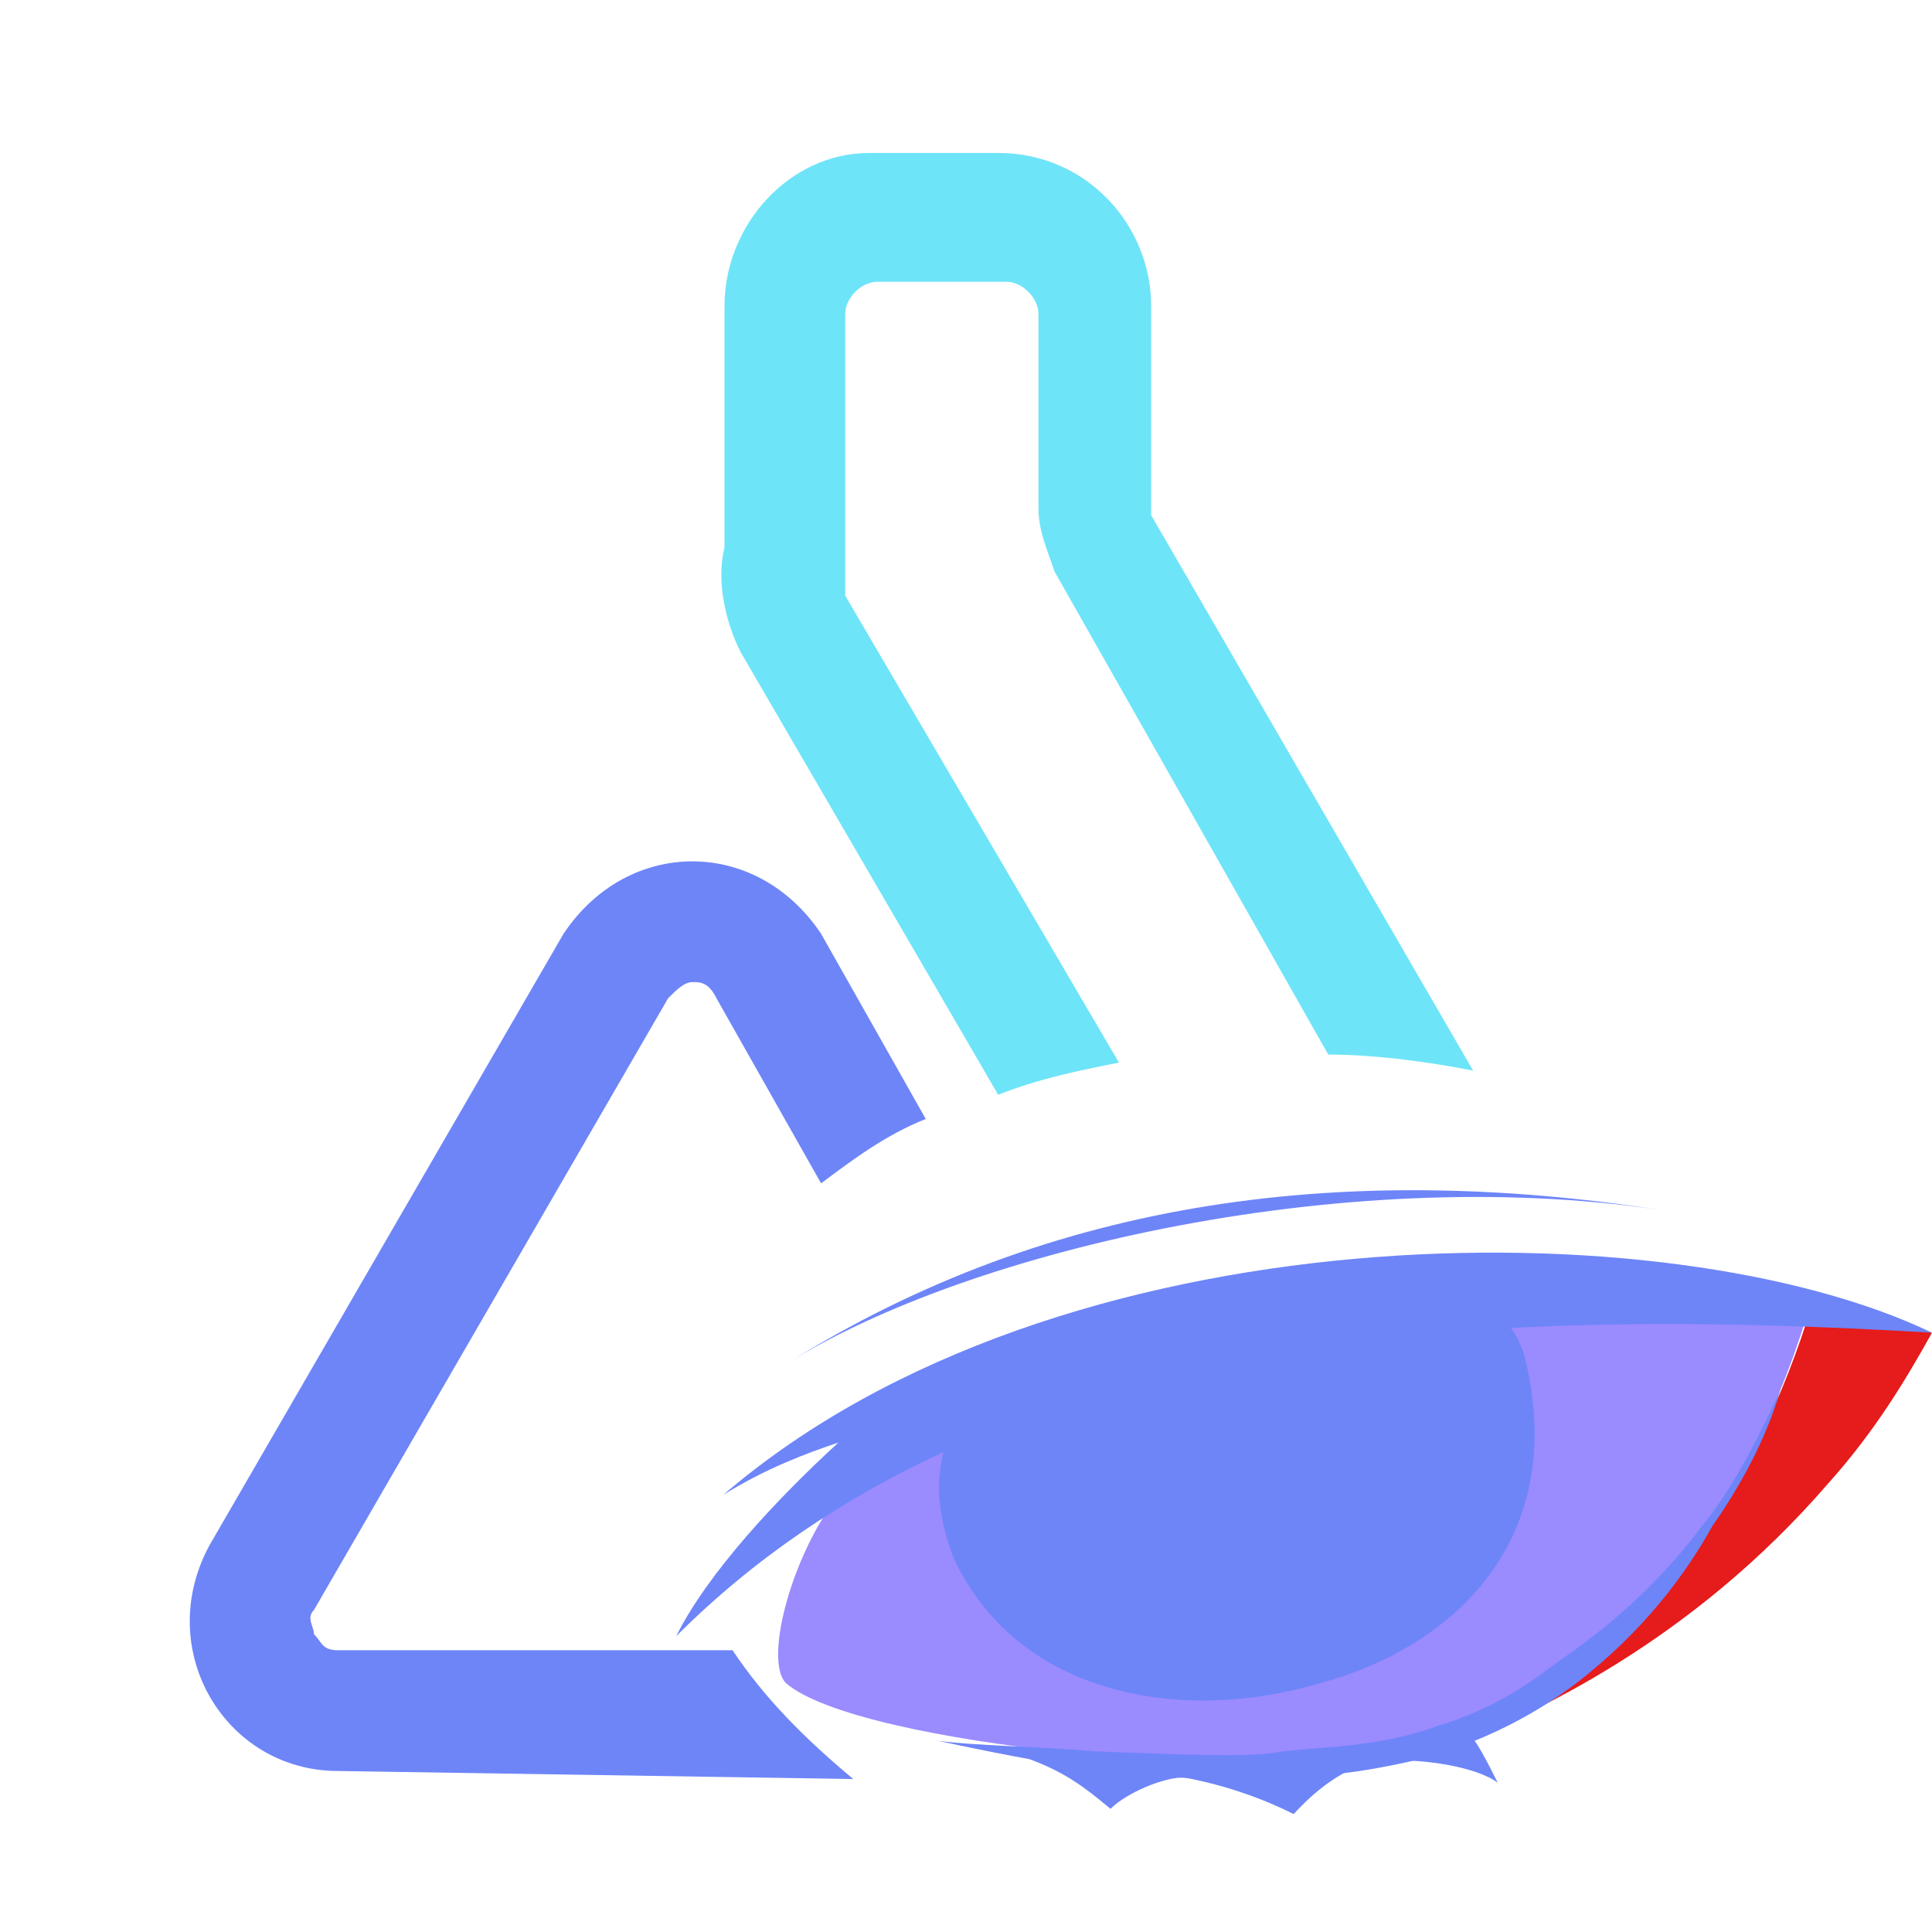
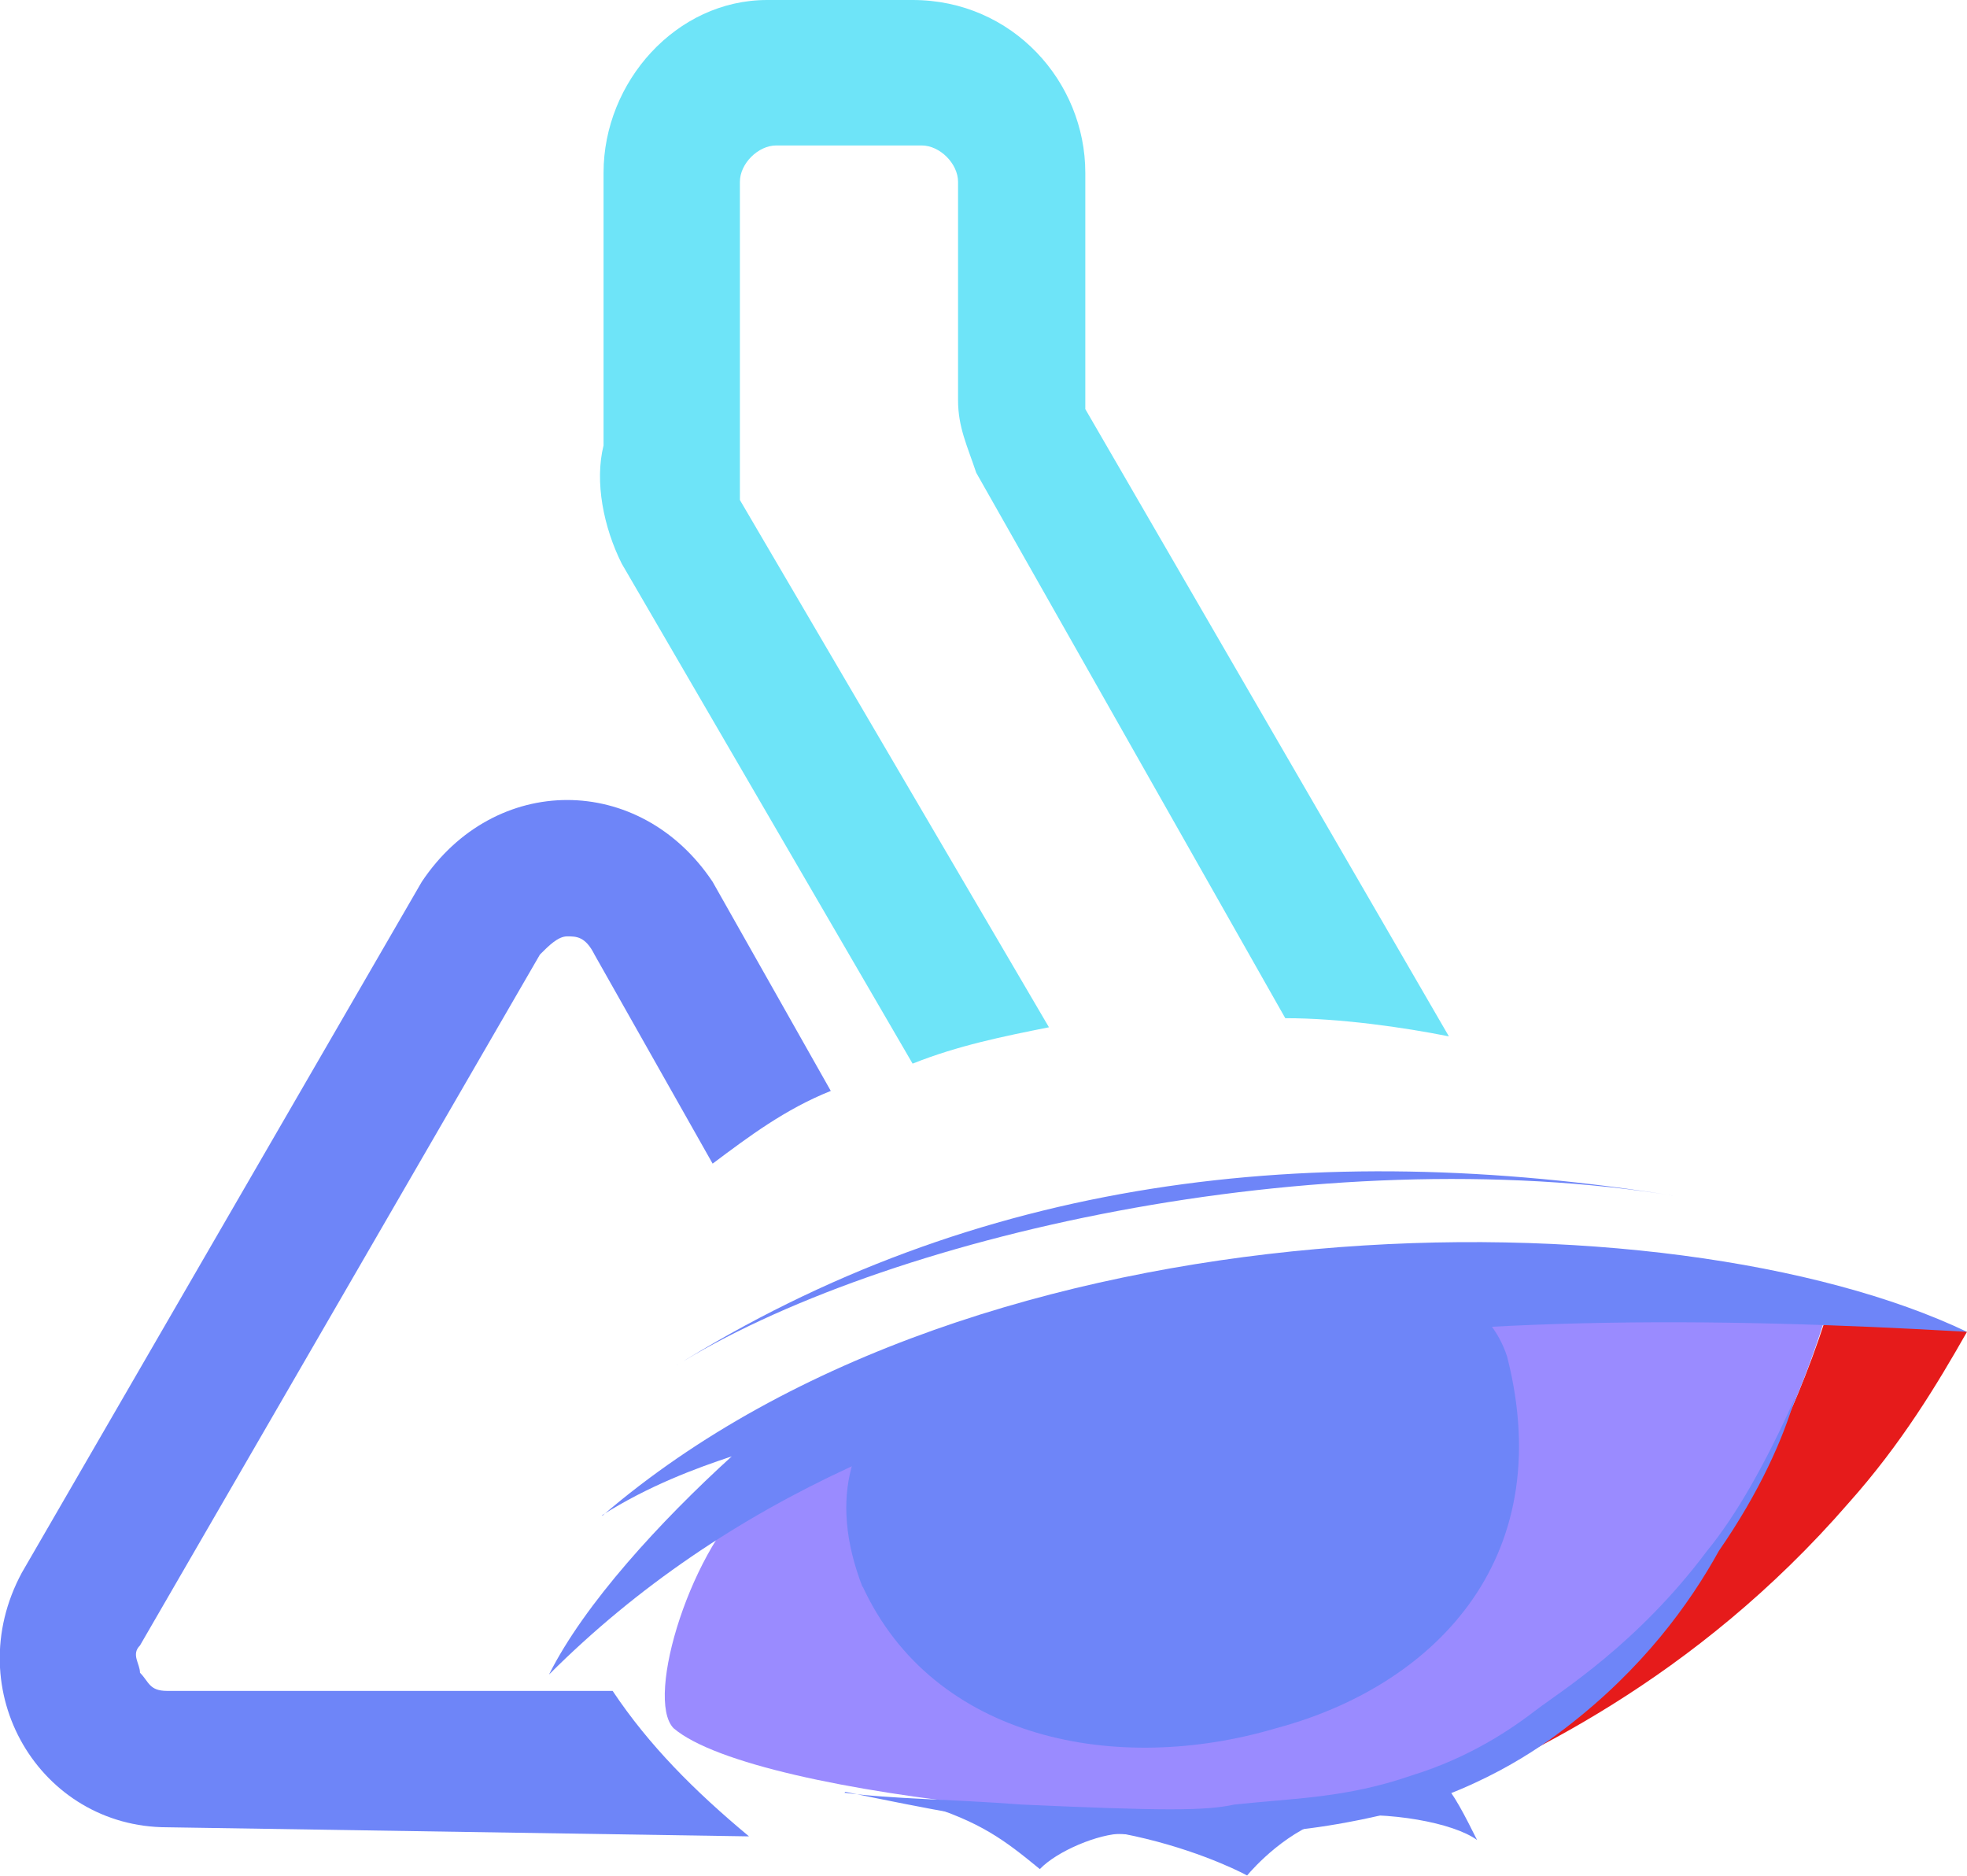
- <svg xmlns="http://www.w3.org/2000/svg" version="1.1" id="a" x="0px" y="0px" viewBox="0 0 24 24" style="enable-background:new 0 0 24 24;" xml:space="preserve">
-   <style type="text/css">
- 	.st0{fill:#6E85F8;}
- 	.st1{fill:#E61B1B;}
- 	.st2{fill:#9A8BFF;}
- 	.st3{fill:#6EE4F8;}
- </style>
-   <path class="st0" d="M9.1,20.5l-4.9,0c-0.2,0-0.2-0.1-0.3-0.2c0-0.1-0.1-0.2,0-0.3l4.4-7.6c0.1-0.1,0.2-0.2,0.3-0.2l0,0  c0.1,0,0.2,0,0.3,0.2l1.3,2.3c0.4-0.3,0.8-0.6,1.3-0.8l-1.3-2.3c-0.4-0.6-1-0.9-1.6-0.9l0,0c-0.6,0-1.2,0.3-1.6,0.9l-4.4,7.6  C1.9,20.5,2.8,22,4.2,22l6.4,0.1C10,21.6,9.5,21.1,9.1,20.5z" />
-   <g transform="translate(8.4 10.9) scale(0.65 0.65)">
-     <path class="st1" d="M21.8,8.3c-0.1,0.1-0.1,0.1-0.2,0.2c-1.1,3.4-3.2,6.3-6.6,7.7l-0.4,0.5c1.8-0.7,4.8-2.1,7.4-5.1   c0.9-1,1.5-2,2-2.9L21.8,8.3L21.8,8.3z" />
-     <path class="st2" d="M3.5,11.4c-1.1,0.9-1.9,3.5-1.4,4c1.4,1.2,9.2,1.9,11.5,1.3c4.3-1.2,6.8-4.4,8-8.3C16.1,7.1,7.1,8.4,3.5,11.4   L3.5,11.4z" />
-     <path class="st0" d="M15.1,16.3c0.2,0.2,0.4,0.6,0.6,1c-0.4-0.3-1.5-0.5-2.4-0.4c-0.8,0.2-1.4,0.9-1.5,1c-0.2-0.1-1-0.5-2.1-0.7   c-0.4,0-1.1,0.3-1.4,0.6c-0.6-0.5-1-0.8-2-1.1l0.6,0.1l2,0.3l1.7,0l1.9-0.2L15.1,16.3L15.1,16.3z" />
-     <path class="st0" d="M5.3,13c1.2,2.6,4.3,3.2,7,2.4c2.6-0.7,4.8-2.8,3.9-6.3c-0.6-1.8-3.4-1.7-6-1.2C7,8.5,4.1,9.9,5.3,13L5.3,13z" />
-     <path class="st0" d="M5,16.5c0.8,0.1,1.8,0.1,3,0.2c2.4,0.1,3.1,0.1,3.6,0c1-0.1,1.9-0.1,3-0.5c1-0.3,1.7-0.8,2.1-1.1   c0.4-0.3,1.7-1.1,2.9-2.7c0.5-0.6,1-1.5,1.5-2.6c-0.2,0.7-0.6,1.6-1.3,2.6c-0.5,0.9-1.3,2-2.6,3c-0.4,0.3-1.5,1.1-3.2,1.5   c-0.9,0.2-1.7,0.3-2.5,0.3c-0.3,0-1.4,0.1-3.1-0.1C7.5,17,6.4,16.8,5,16.5L5,16.5z" />
+ <svg xmlns="http://www.w3.org/2000/svg" id="a" viewBox="0 0 21.64 20.63">
+   <path d="M6.74,18.6H1.84c-.2,0-.2-.1-.3-.2,0-.1-.1-.2,0-.3l4.4-7.6c.1-.1,.2-.2,.3-.2h0c.1,0,.2,0,.3,.2l1.3,2.3c.4-.3,.8-.6,1.3-.8l-1.3-2.3c-.4-.6-1-.9-1.6-.9h0c-.6,0-1.2,.3-1.6,.9L.24,17.3c-.7,1.3,.2,2.8,1.6,2.8l6.4,.1c-.6-.5-1.1-1-1.5-1.6Z" fill="#6e85f8" />
+   <g>
+     <path d="M20.21,14.39q-.07,.07-.13,.13c-.72,2.21-2.08,4.09-4.29,5.01l-.26,.32c1.17-.46,3.12-1.37,4.81-3.32,.58-.65,.97-1.3,1.3-1.88l-1.43-.26h0Z" fill="#e61b1b" />
+     <path d="M8.32,16.41c-.71,.58-1.23,2.27-.91,2.6,.91,.78,5.98,1.23,7.48,.84,2.8-.78,4.42-2.86,5.2-5.39-3.57-.84-9.42,0-11.76,1.95h0Z" fill="#9a8bff" />
+     <path d="M15.86,19.59c.13,.13,.26,.39,.39,.65-.26-.19-.97-.32-1.56-.26-.52,.13-.91,.58-.97,.65-.13-.07-.65-.32-1.37-.46-.26,0-.72,.19-.91,.39-.39-.32-.65-.52-1.3-.72l.39,.07,1.3,.19h1.1l1.23-.13,1.69-.39h0Z" fill="#6e85f8" />
+     <path d="M9.49,17.45c.78,1.69,2.8,2.08,4.55,1.56,1.69-.45,3.12-1.82,2.54-4.09-.39-1.17-2.21-1.1-3.9-.78-2.08,.39-3.97,1.3-3.19,3.32h0Z" fill="#6e85f8" />
+     <path d="M9.29,19.72c.52,.07,1.17,.07,1.95,.13,1.56,.07,2.02,.07,2.34,0,.65-.07,1.23-.07,1.95-.32,.65-.2,1.11-.52,1.37-.72s1.11-.72,1.88-1.75c.32-.39,.65-.97,.97-1.69-.13,.45-.39,1.04-.84,1.69-.32,.58-.84,1.3-1.69,1.95-.26,.2-.97,.72-2.08,.97-.58,.13-1.1,.19-1.62,.19-.2,0-.91,.07-2.01-.07-.59-.07-1.3-.2-2.21-.39h0Z" fill="#6e85f8" />
    <g>
-       <path class="st0" d="M0.9,11.8C7.3,6.3,19,6.3,24,8.7C15.5,8.2,6,8.5,0,14.5c0.6-1.2,1.9-2.6,3.1-3.7C2.5,11,1.7,11.3,0.9,11.8z" />
-       <path class="st0" d="M19.1,6.4c-6.2-1-11.9-0.3-17,2.9C5.6,7.1,13,5.4,19.1,6.4z" />
+       <path d="M6.63,16.67c4.16-3.57,11.76-3.57,15.01-2.02-5.52-.32-11.7-.13-15.6,3.77,.39-.78,1.23-1.69,2.01-2.4-.39,.13-.91,.32-1.43,.65Z" fill="#6e85f8" />
+       <path d="M18.46,13.16c-4.03-.65-7.73-.2-11.05,1.88,2.27-1.43,7.08-2.53,11.05-1.88Z" fill="#6e85f8" />
    </g>
  </g>
-   <path class="st3" d="M12.4,13.6c0.5-0.2,1-0.3,1.5-0.4l-3.4-5.8c0-0.1,0-0.2,0-0.2c0-0.1,0-0.2,0-0.3v-3c0-0.2,0.2-0.4,0.4-0.4h1.6  c0.2,0,0.4,0.2,0.4,0.4v2.4c0,0.3,0.1,0.5,0.2,0.8l3.4,6c0.6,0,1.3,0.1,1.8,0.2l-4-6.9V3.8c0-1-0.8-1.9-1.9-1.9h-1.6  C9.8,1.9,9,2.8,9,3.8v3C8.9,7.2,9,7.7,9.2,8.1L12.4,13.6z" />
+   <path d="M10.04,11.7c.5-.2,1-.3,1.5-.4l-3.4-5.8V2c0-.2,.2-.4,.4-.4h1.6c.2,0,.4,.2,.4,.4v2.4c0,.3,.1,.5,.2,.8l3.4,6c.6,0,1.3,.1,1.8,.2l-4-6.9V1.9c0-1-.8-1.9-1.9-1.9h-1.6c-1,0-1.8,.9-1.8,1.9v3c-.1,.4,0,.9,.2,1.3l3.2,5.5Z" fill="#6ee4f8" />
</svg>
